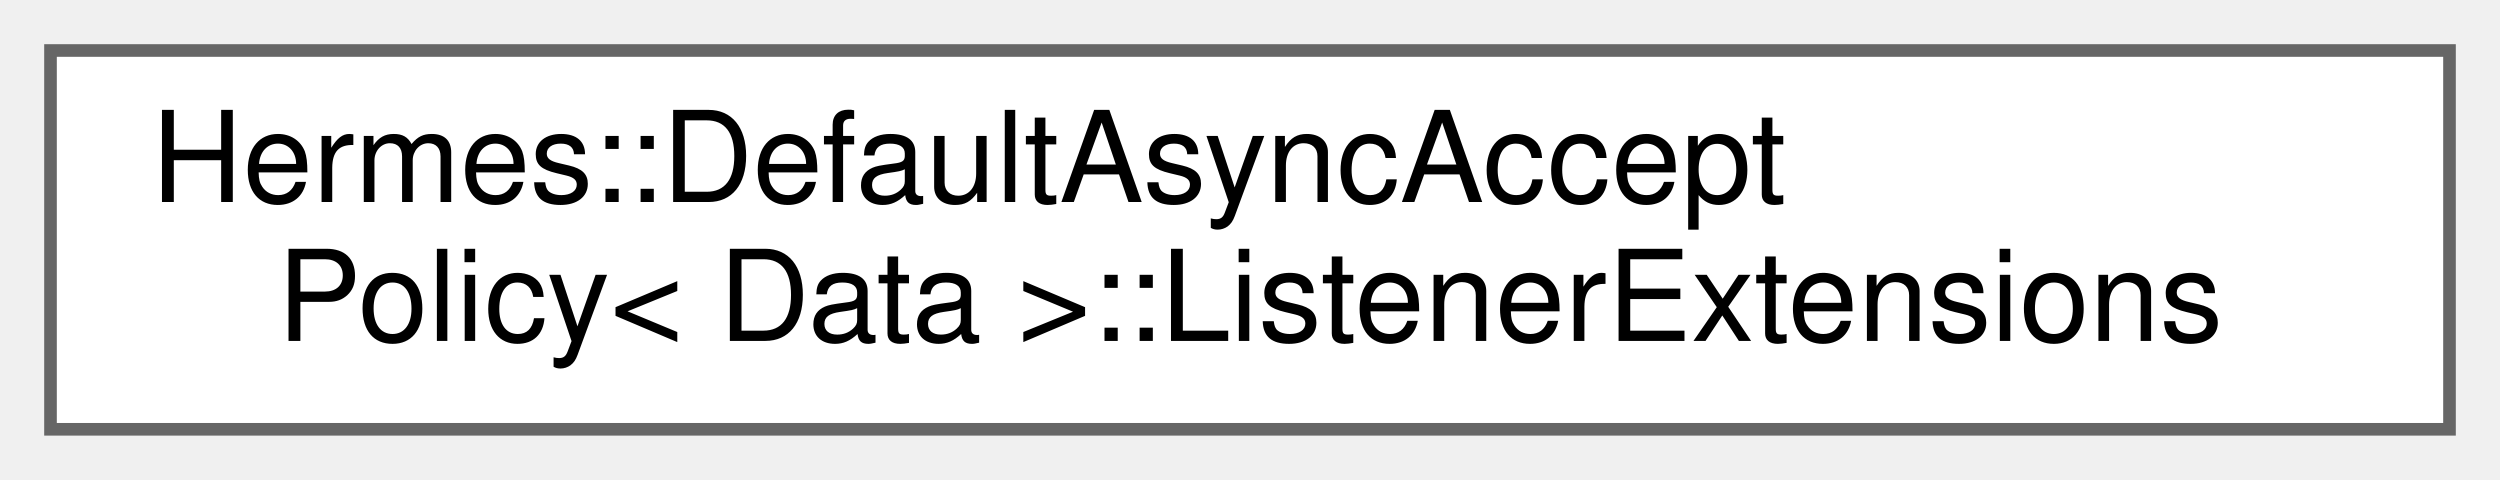
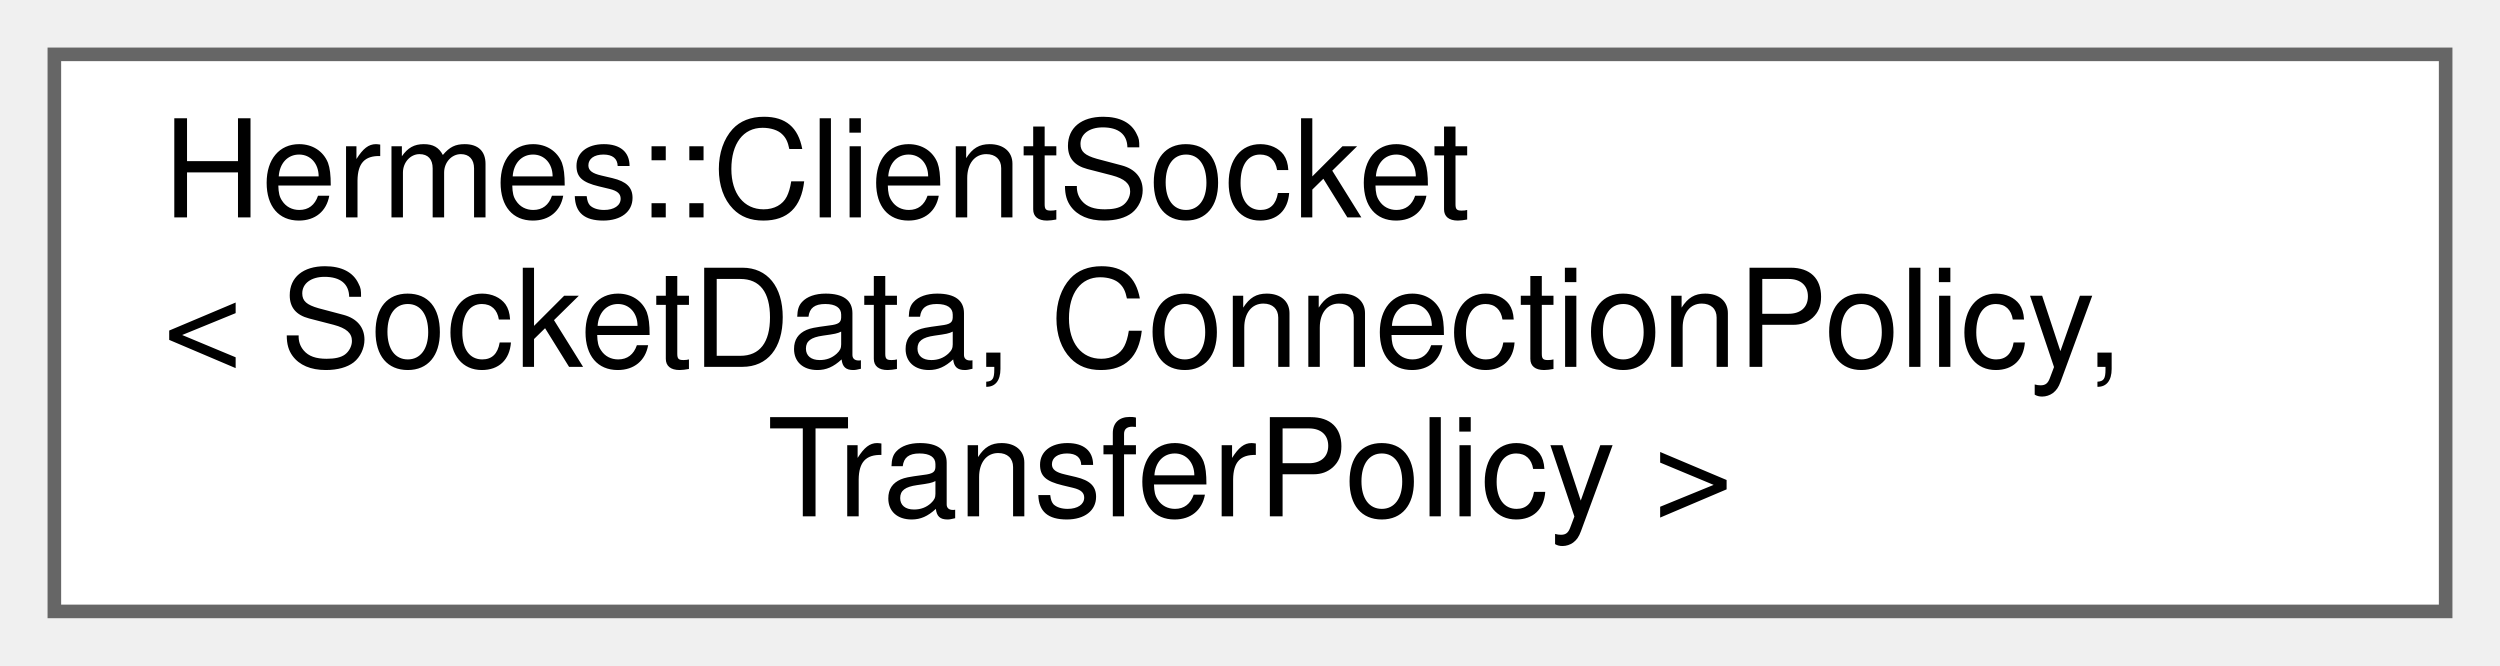
- <svg xmlns="http://www.w3.org/2000/svg" xmlns:xlink="http://www.w3.org/1999/xlink" width="198pt" height="38pt" viewBox="0.00 0.00 198.00 38.00">
-   <g id="graph0" class="graph" transform="scale(1 1) rotate(0) translate(4 34)">
+ <svg xmlns="http://www.w3.org/2000/svg" xmlns:xlink="http://www.w3.org/1999/xlink" width="184pt" height="49pt" viewBox="0.00 0.00 184.00 49.00">
+   <g id="graph0" class="graph" transform="scale(1 1) rotate(0) translate(4 45)">
    <g id="Node000000" class="node">
      <g id="a_Node000000">
-         <a xlink:href="struct_hermes_1_1_default_async_accept_policy_1_1_listener_extensions.html" target="_top" xlink:title=" ">
-           <polygon fill="white" stroke="#666666" points="190,-30 0,-30 0,0 190,0 190,-30" />
-           <text text-anchor="start" x="8" y="-18" font-family="Helvetica,sans-Serif" font-size="10.00">Hermes::DefaultAsyncAccept</text>
-           <text text-anchor="middle" x="95" y="-7" font-family="Helvetica,sans-Serif" font-size="10.00">Policy&lt; Data &gt;::ListenerExtensions</text>
+         <a xlink:href="struct_hermes_1_1_client_socket.html" target="_top" xlink:title=" ">
+           <polygon fill="white" stroke="#666666" points="176,-41 0,-41 0,0 176,0 176,-41" />
+           <text text-anchor="start" x="8" y="-29" font-family="Helvetica,sans-Serif" font-size="10.00">Hermes::ClientSocket</text>
+           <text text-anchor="start" x="8" y="-18" font-family="Helvetica,sans-Serif" font-size="10.00">&lt; SocketData, ConnectionPolicy,</text>
+           <text text-anchor="middle" x="88" y="-7" font-family="Helvetica,sans-Serif" font-size="10.00"> TransferPolicy &gt;</text>
        </a>
      </g>
    </g>
  </g>
</svg>
